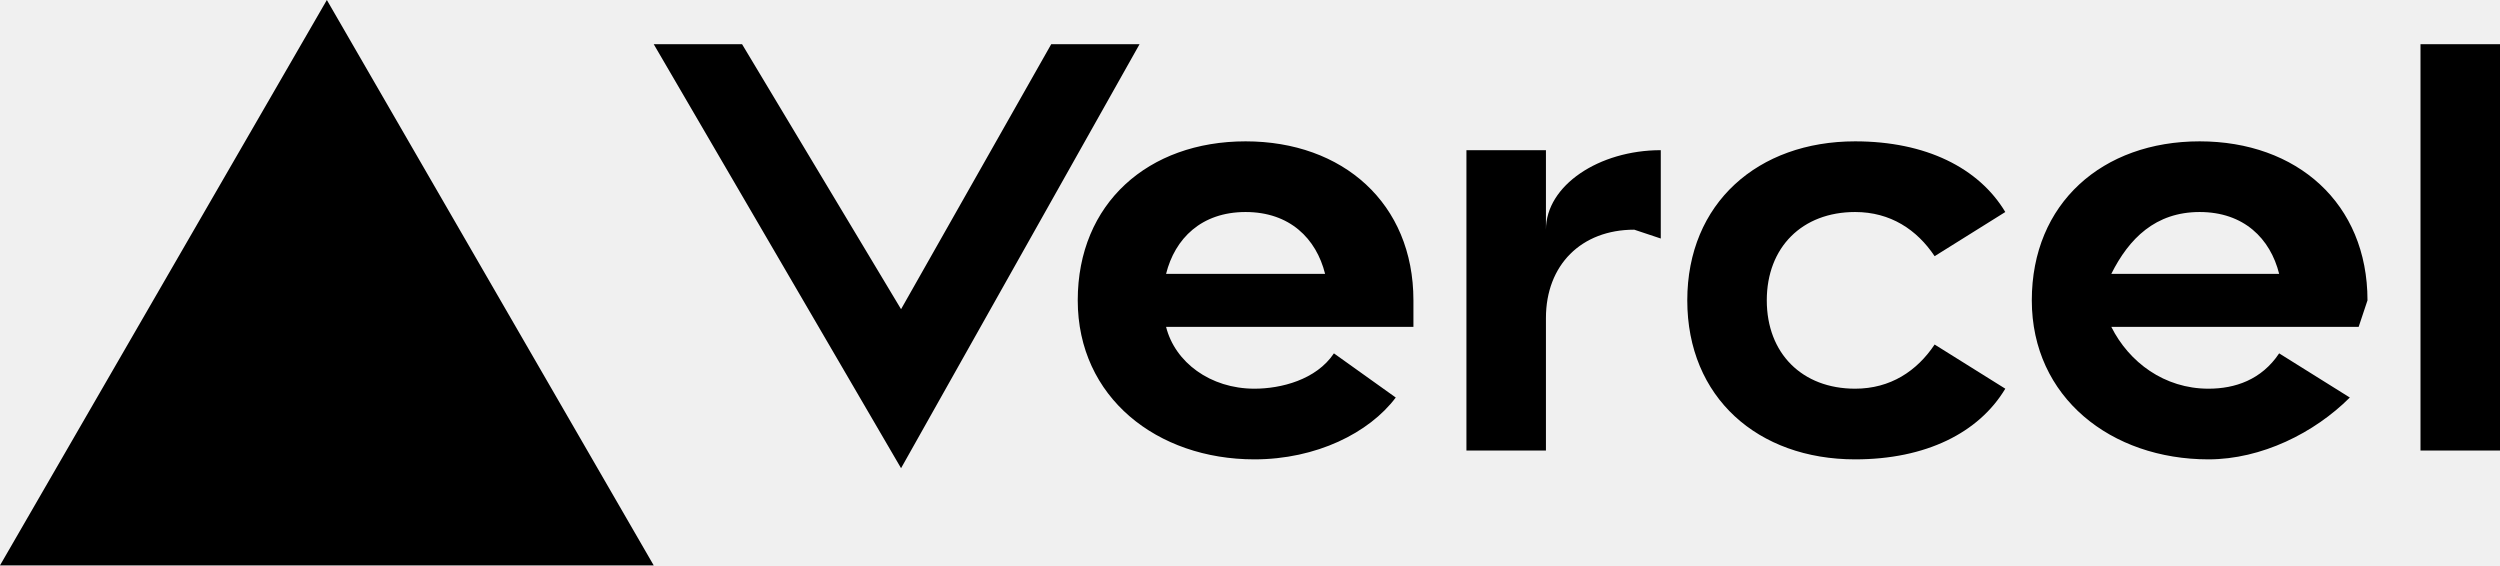
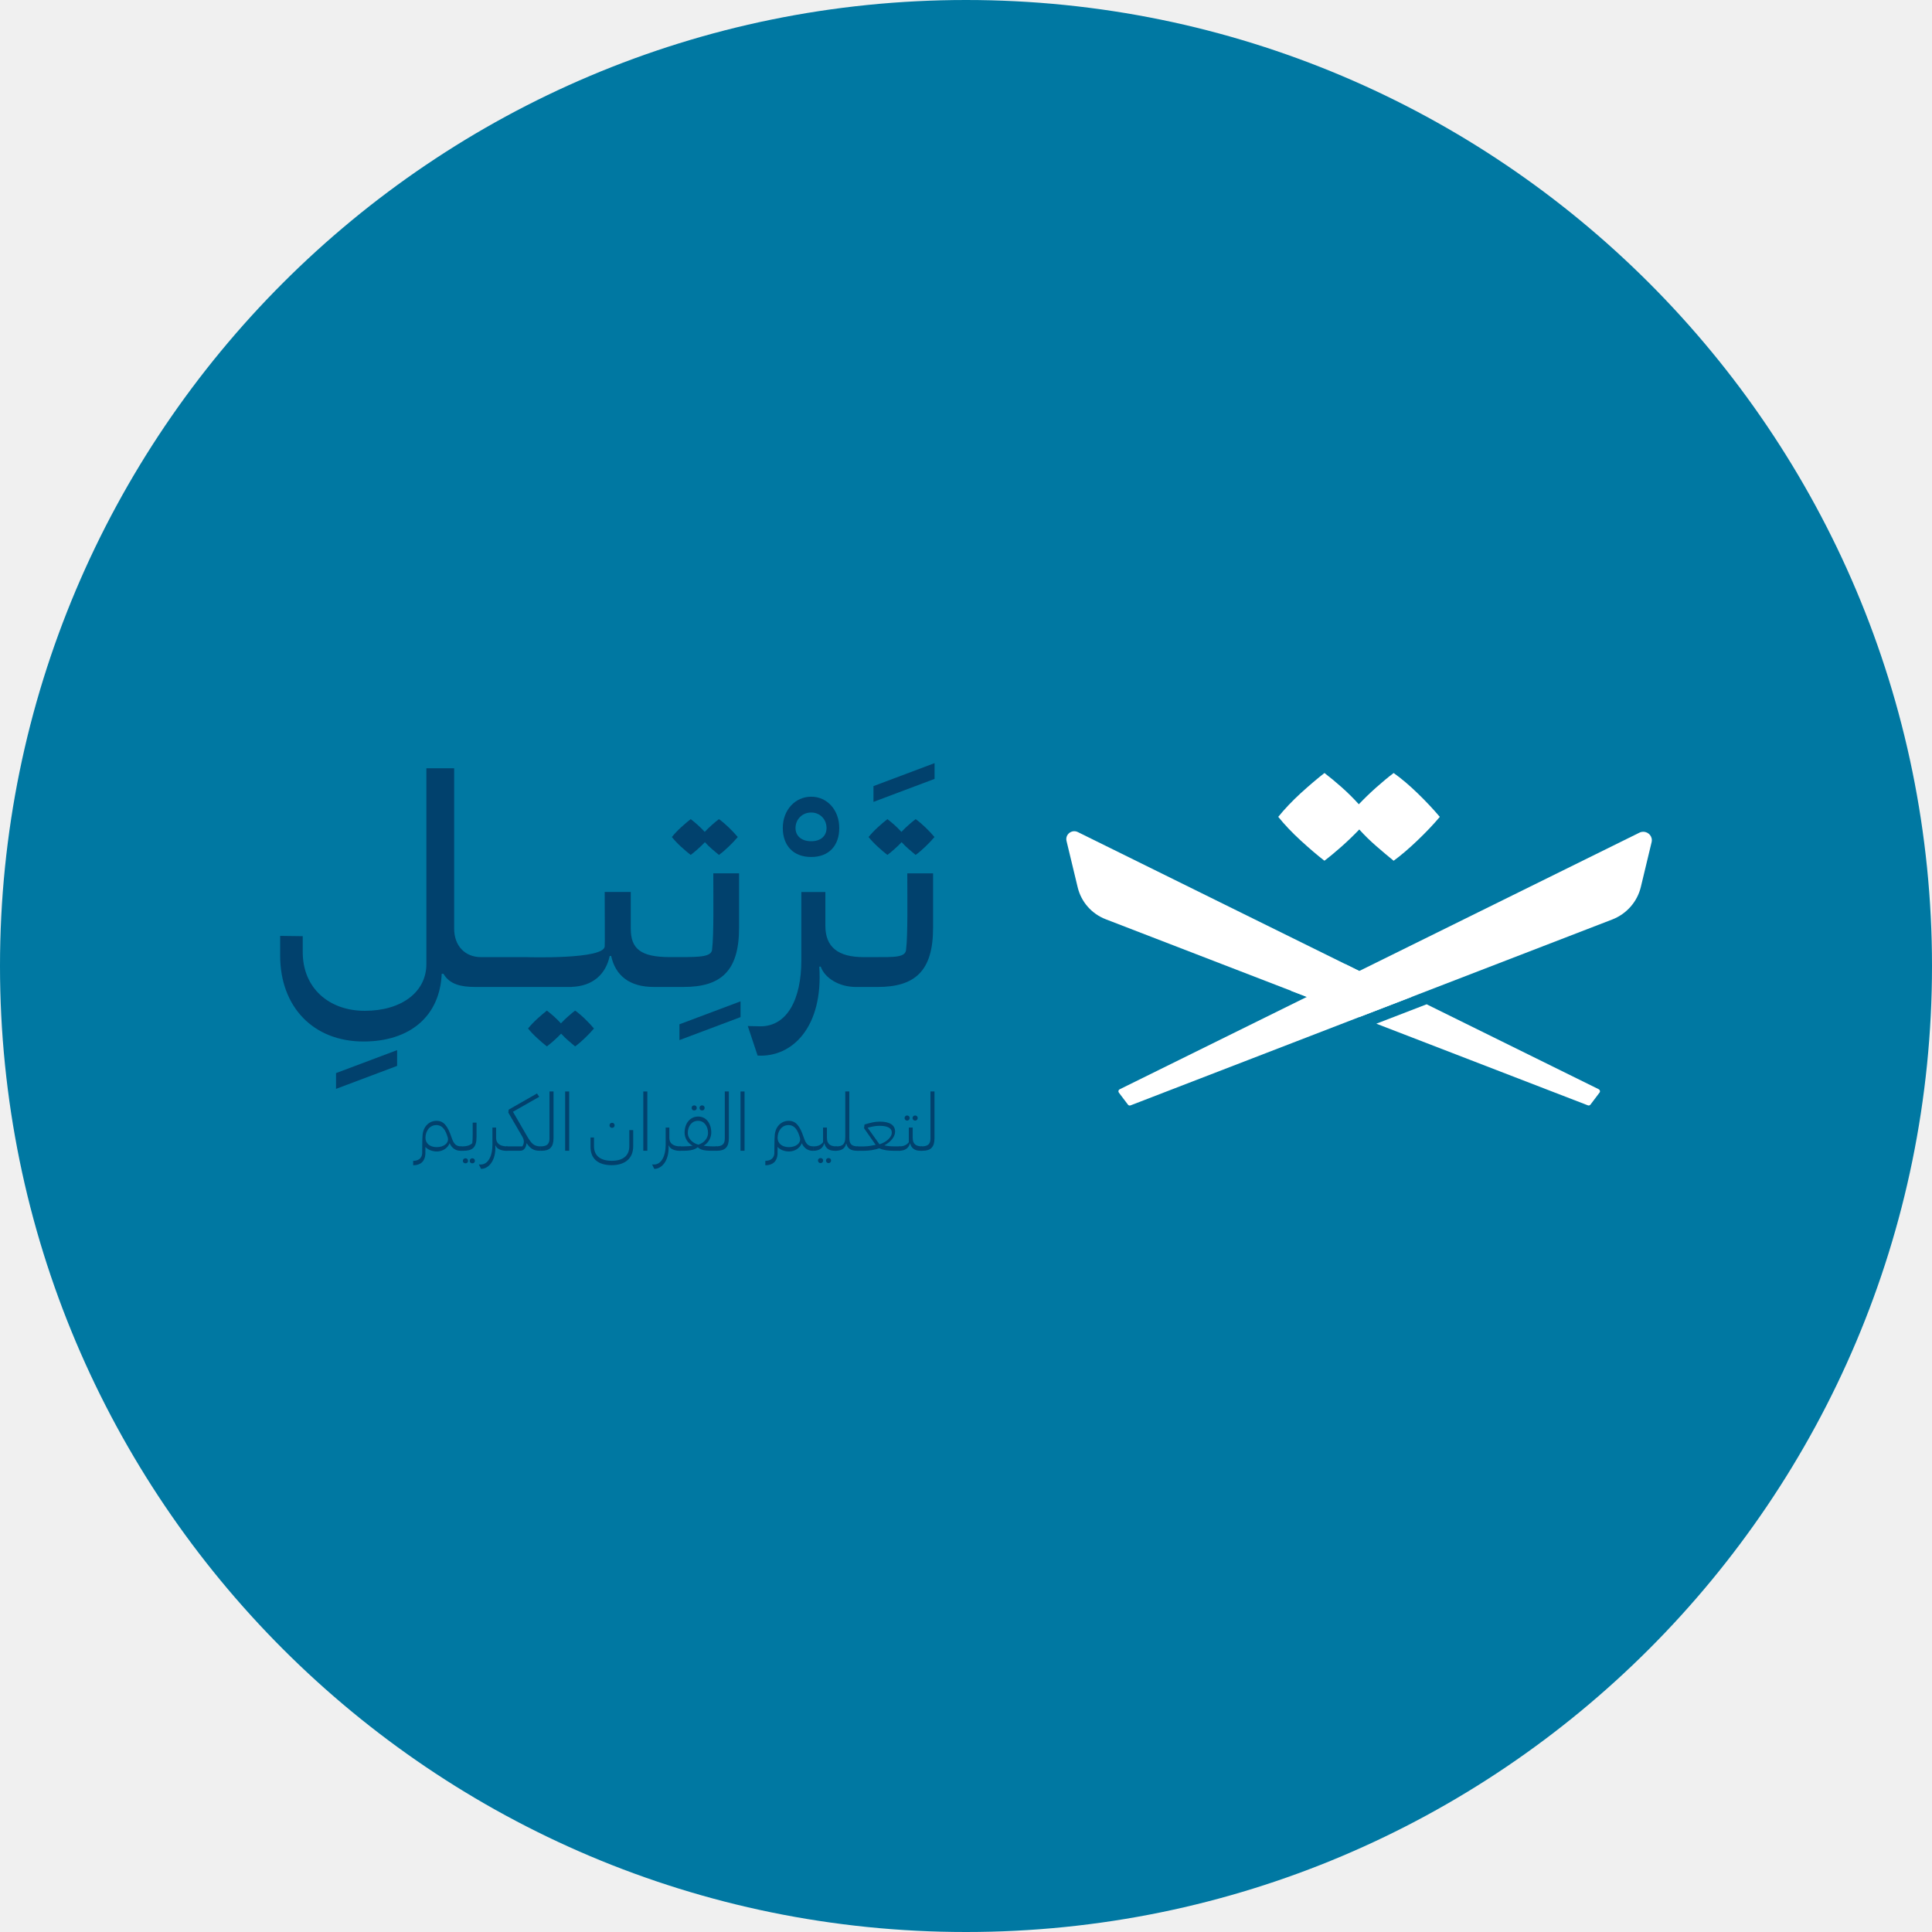
- <svg xmlns="http://www.w3.org/2000/svg" fill="none" viewBox="0 0 283 64">
-   <path fill="black" d="M141 16c-11 0-19 7-19 18s9 18 20 18c7 0 13-3 16-7l-7-5c-2 3-6 4-9 4-5 0-9-3-10-7h28v-3c0-11-8-18-19-18zm-9 15c1-4 4-7 9-7s8 3 9 7h-18zm117-15c-11 0-19 7-19 18s9 18 20 18c6 0 12-3 16-7l-8-5c-2 3-5 4-8 4-5 0-9-3-11-7h28l1-3c0-11-8-18-19-18zm-10 15c2-4 5-7 10-7s8 3 9 7h-19zm-39 3c0 6 4 10 10 10 4 0 7-2 9-5l8 5c-3 5-9 8-17 8-11 0-19-7-19-18s8-18 19-18c8 0 14 3 17 8l-8 5c-2-3-5-5-9-5-6 0-10 4-10 10zm83-29v46h-9V5h9zM37 0l37 64H0L37 0zm92 5-27 48L74 5h10l18 30 17-30h10zm59 12v10l-3-1c-6 0-10 4-10 10v15h-9V17h9v9c0-5 6-9 13-9z" />
+ <svg xmlns="http://www.w3.org/2000/svg" width="200" height="200" viewBox="0 0 200 200" fill="none">
+   <circle cx="100" cy="100" r="100" fill="#0078A2" />
+   <path d="M34.785 112.72L41.109 110.341V108.709L34.785 111.087V112.72Z" fill="#01416D" />
+   <path d="M70.336 107.67L76.659 105.292V103.659L70.336 106.034V107.67Z" fill="#01416D" />
+   <path d="M76.508 96.05V90.407H73.84C73.84 92.903 73.902 96.796 73.721 98.219C73.721 99.045 72.554 99.079 70.335 99.079H69.344C66.288 99.079 65.297 98.189 65.297 96.138V92.336H62.598C62.598 95.308 62.629 97.477 62.598 97.953C62.598 99.342 54.536 99.083 54.536 99.083H54.325H49.802C48.124 99.083 47.014 97.896 47.014 96.141V79.531H44.139V99.795C44.139 102.706 41.559 104.639 37.754 104.639C34.099 104.639 31.308 102.321 31.338 98.489V96.914L29 96.883V98.904C29 104.251 32.448 107.816 37.631 107.816C42.426 107.816 45.544 105.202 45.724 100.803H45.905C46.535 101.903 47.732 102.169 49.172 102.169H49.683H49.806H54.332H54.543H59.189V102.162C61.381 102.078 62.71 100.852 63.117 98.961H63.267C63.716 101.012 65.186 102.169 67.674 102.169H68.784H69.352H70.761C74.62 102.173 76.508 100.537 76.508 96.05Z" fill="#01416D" />
+   <path d="M83.972 88.715C85.8 88.715 86.879 87.558 86.879 85.713C86.879 83.871 85.65 82.475 83.972 82.475C82.325 82.475 81.035 83.841 81.035 85.713C81.035 87.555 82.145 88.715 83.972 88.715ZM83.972 84.111C84.901 84.111 85.562 84.823 85.562 85.717C85.562 86.52 84.994 87.083 83.972 87.083C82.951 87.083 82.352 86.52 82.352 85.717C82.352 84.823 83.043 84.111 83.972 84.111Z" fill="#01416D" />
+   <path d="M96.745 79L90.422 81.378V83.011L96.745 80.632V79Z" fill="#01416D" />
+   <path d="M93.804 98.222C93.804 99.14 92.633 99.082 90.418 99.082H89.401C86.763 99.082 85.442 98.044 85.442 95.844V92.34H82.954V99.41C82.954 103.451 81.484 106.244 78.727 106.244L77.41 106.214L78.428 109.273C82.025 109.482 85.231 106.301 84.812 100.064H84.962C85.35 101.194 86.79 102.172 88.617 102.172H88.855H89.397H90.837C94.703 102.172 96.592 100.54 96.592 96.053V90.41H93.923C93.923 92.906 93.985 96.796 93.804 98.222Z" fill="#01416D" />
+   <path d="M91.865 84.796C92.091 84.967 92.333 85.169 92.59 85.397C92.847 85.629 93.089 85.869 93.316 86.116C93.554 85.865 93.803 85.626 94.061 85.397C94.318 85.169 94.56 84.967 94.786 84.796C95.116 85.032 95.458 85.321 95.811 85.663C96.165 86.006 96.472 86.333 96.737 86.649C96.472 86.965 96.157 87.296 95.792 87.646C95.427 87.996 95.093 88.282 94.786 88.502C94.56 88.32 94.318 88.114 94.061 87.89C93.803 87.665 93.561 87.429 93.335 87.182C93.097 87.433 92.847 87.673 92.59 87.901C92.333 88.133 92.091 88.331 91.865 88.502C91.557 88.266 91.223 87.981 90.859 87.646C90.494 87.311 90.179 86.98 89.914 86.649C90.179 86.322 90.494 85.987 90.859 85.652C91.227 85.317 91.561 85.032 91.865 84.796Z" fill="#01416D" />
+   <path d="M56.614 104.616C56.841 104.787 57.083 104.989 57.34 105.217C57.597 105.45 57.839 105.689 58.066 105.937C58.304 105.686 58.553 105.446 58.811 105.217C59.068 104.989 59.31 104.787 59.536 104.616C59.866 104.852 60.208 105.141 60.561 105.484C60.915 105.826 61.222 106.154 61.487 106.469C61.222 106.785 60.907 107.116 60.542 107.466C60.177 107.816 59.843 108.102 59.536 108.323C59.31 108.14 59.068 107.934 58.811 107.71C58.553 107.485 58.312 107.249 58.085 107.002C57.847 107.253 57.597 107.493 57.34 107.721C57.083 107.953 56.841 108.151 56.614 108.323C56.307 108.087 55.973 107.801 55.609 107.466C55.244 107.132 54.929 106.8 54.664 106.469C54.929 106.142 55.244 105.807 55.609 105.472C55.977 105.138 56.311 104.852 56.614 104.616Z" fill="#01416D" />
+   <path d="M71.501 84.796C71.728 84.967 71.97 85.169 72.227 85.397C72.484 85.629 72.726 85.869 72.953 86.116C73.191 85.865 73.44 85.626 73.697 85.397C73.955 85.169 74.196 84.967 74.423 84.796C74.753 85.032 75.095 85.321 75.448 85.663C75.801 86.006 76.108 86.333 76.373 86.649C76.108 86.965 75.794 87.296 75.429 87.646C75.064 87.996 74.73 88.282 74.423 88.502C74.196 88.32 73.955 88.114 73.697 87.89C73.44 87.665 73.198 87.429 72.972 87.182C72.734 87.433 72.484 87.673 72.227 87.901C71.97 88.133 71.728 88.331 71.501 88.502C71.194 88.266 70.86 87.981 70.495 87.646C70.13 87.311 69.816 86.98 69.551 86.649C69.816 86.322 70.13 85.987 70.495 85.652C70.86 85.317 71.194 85.032 71.501 84.796Z" fill="#01416D" />
+   <path d="M47.768 118.672V119.129H47.661C47.169 119.129 46.751 118.832 46.559 118.364H46.536C46.344 118.851 45.826 119.193 45.231 119.201C44.755 119.201 44.278 119.018 44.04 118.729L44.033 119.486C43.983 120.221 43.541 120.628 42.77 120.628V120.171C43.299 120.171 43.656 119.916 43.703 119.422C43.703 119.319 43.71 117.736 43.741 117.569C43.791 116.636 44.409 116.027 45.192 116.027C45.925 116.027 46.336 116.53 46.739 117.736C46.97 118.406 47.177 118.672 47.768 118.672ZM46.34 117.721C46.148 117.059 45.841 116.469 45.173 116.469C44.47 116.469 44.044 117.093 44.044 117.793C44.044 118.352 44.493 118.752 45.219 118.752C45.979 118.752 46.528 118.288 46.34 117.721Z" fill="#01416D" />
+   <path d="M49.331 116.216V117.685C49.331 118.834 48.89 119.131 47.914 119.131H47.707V118.674H47.884C48.625 118.674 48.874 118.347 48.89 118.347C48.947 117.932 48.932 117.156 48.932 116.216H49.331ZM48.187 120.428C48.026 120.428 47.914 120.318 47.914 120.173C47.914 120.029 48.026 119.903 48.187 119.903C48.348 119.903 48.452 120.029 48.452 120.173C48.456 120.318 48.348 120.428 48.187 120.428ZM48.897 120.428C48.736 120.428 48.625 120.318 48.625 120.173C48.625 120.029 48.736 119.903 48.897 119.903C49.059 119.903 49.162 120.029 49.162 120.173C49.162 120.318 49.059 120.428 48.897 120.428Z" fill="#01416D" />
+   <path d="M51.306 118.587H51.275C51.363 120.167 50.557 121.015 49.793 121L49.574 120.543L49.766 120.551C50.507 120.551 50.976 119.721 50.976 118.492V116.727H51.356V117.796C51.356 118.348 51.736 118.675 52.523 118.675V119.132H52.404C51.87 119.128 51.413 118.915 51.306 118.587Z" fill="#01416D" />
+   <path d="M52.418 119.126V118.673H54.069C54.069 118.658 54.414 118.258 54.084 117.691L52.625 115.184L52.656 114.872L55.589 113.197L55.824 113.54L53.101 115.089L54.606 117.691C55.033 118.403 55.29 118.673 55.969 118.673V119.126H55.866C55.255 119.126 54.906 118.909 54.53 118.361L54.499 118.369C54.457 118.791 54.257 119.126 53.839 119.126H52.418Z" fill="#01416D" />
+   <path d="M55.941 118.674C56.609 118.674 56.882 118.45 56.882 117.852V112.989H57.3V117.826C57.3 118.728 56.928 119.127 56.068 119.127H55.938V118.674H55.941Z" fill="#01416D" />
+   <path d="M58.922 112.989H58.504V119.127H58.922V112.989Z" fill="#01416D" />
+   <path d="M63.321 120.618C61.92 120.618 61.129 119.956 61.129 118.719V117.753H61.49V118.639C61.482 119.651 62.166 120.165 63.333 120.165C64.477 120.165 65.145 119.648 65.145 118.658V116.984H65.548V118.651C65.552 119.918 64.703 120.618 63.321 120.618ZM63.367 116.756C63.206 116.756 63.095 116.638 63.095 116.493C63.095 116.348 63.206 116.23 63.367 116.23C63.521 116.23 63.624 116.352 63.624 116.493C63.624 116.638 63.521 116.756 63.367 116.756Z" fill="#01416D" />
+   <path d="M67.012 112.989H66.594V119.127H67.012V112.989Z" fill="#01416D" />
+   <path d="M69.239 118.587H69.209C69.297 120.167 68.491 121.015 67.727 121L67.508 120.543L67.7 120.551C68.441 120.551 68.909 119.721 68.909 118.492V116.727H69.289V117.796C69.289 118.348 69.669 118.675 70.457 118.675V119.132H70.337C69.804 119.128 69.343 118.915 69.239 118.587Z" fill="#01416D" />
+   <path d="M70.352 118.674H70.739C71.077 118.674 71.473 118.644 71.707 118.602C71.192 118.355 70.855 117.795 70.87 117.221C70.885 116.254 71.457 115.585 72.279 115.585C73.078 115.585 73.615 116.254 73.63 117.221C73.63 117.795 73.308 118.355 72.84 118.595C73.081 118.644 73.454 118.674 73.765 118.674H74.183V119.127H73.677C72.84 119.127 72.502 119.009 72.252 118.777H72.202C71.96 118.987 71.534 119.127 70.762 119.127H70.352V118.674ZM72.29 118.496C72.886 118.321 73.296 117.811 73.296 117.297C73.296 116.57 72.878 116.018 72.256 116.026C71.619 116.026 71.2 116.57 71.2 117.297C71.204 117.811 71.63 118.313 72.29 118.496ZM71.857 114.953C71.703 114.953 71.599 114.85 71.599 114.69C71.599 114.538 71.703 114.428 71.857 114.428C72.025 114.428 72.129 114.538 72.129 114.69C72.129 114.85 72.025 114.953 71.857 114.953ZM72.686 114.953C72.517 114.953 72.413 114.85 72.413 114.69C72.413 114.538 72.517 114.428 72.686 114.428C72.84 114.428 72.943 114.538 72.943 114.69C72.943 114.85 72.84 114.953 72.686 114.953Z" fill="#01416D" />
+   <path d="M74.09 118.674C74.758 118.674 75.03 118.45 75.03 117.852V112.989H75.449V117.826C75.449 118.728 75.076 119.127 74.216 119.127H74.086V118.674H74.09Z" fill="#01416D" />
+   <path d="M77.075 112.989H76.656V119.127H77.075V112.989Z" fill="#01416D" />
+   <path d="M84.222 118.672V119.129H84.118C83.626 119.129 83.208 118.832 83.016 118.364H82.993C82.801 118.851 82.283 119.193 81.688 119.201C81.212 119.201 80.735 119.018 80.497 118.729L80.49 119.486C80.44 120.221 79.998 120.628 79.227 120.628V120.171C79.756 120.171 80.114 119.916 80.159 119.422C80.159 119.319 80.167 117.736 80.198 117.569C80.248 116.636 80.866 116.027 81.649 116.027C82.382 116.027 82.793 116.53 83.197 117.736C83.423 118.406 83.63 118.672 84.222 118.672ZM82.793 117.721C82.601 117.059 82.294 116.469 81.626 116.469C80.924 116.469 80.497 117.093 80.497 117.793C80.497 118.352 80.947 118.752 81.672 118.752C82.432 118.752 82.981 118.288 82.793 117.721Z" fill="#01416D" />
+   <path d="M86.407 119.128C85.804 119.128 85.466 118.858 85.343 118.37H85.313C85.194 118.85 84.814 119.128 84.195 119.128V118.671H84.276C84.952 118.671 85.186 118.241 85.201 118.241C85.209 118.211 85.201 117.834 85.201 116.727H85.604V117.788C85.604 118.393 85.912 118.675 86.61 118.675V119.132H86.407V119.128ZM84.948 120.406C84.787 120.406 84.675 120.281 84.675 120.136C84.675 119.992 84.787 119.881 84.948 119.881C85.094 119.881 85.213 119.992 85.213 120.136C85.213 120.277 85.094 120.406 84.948 120.406ZM85.769 120.406C85.624 120.406 85.504 120.281 85.504 120.136C85.504 119.992 85.627 119.881 85.769 119.881C85.923 119.881 86.034 119.992 86.034 120.136C86.034 120.277 85.923 120.406 85.769 120.406Z" fill="#01416D" />
+   <path d="M88.715 119.127C88.07 119.127 87.725 118.88 87.621 118.4H87.591C87.479 118.872 87.141 119.127 86.504 119.127V118.674H86.608C87.237 118.674 87.502 118.419 87.502 117.738V112.989H87.921V117.788C87.921 118.442 88.17 118.674 88.823 118.674V119.127H88.715Z" fill="#01416D" />
+   <path d="M88.754 118.675H89.457C89.875 118.675 90.351 118.572 90.647 118.515L89.445 116.792L89.495 116.407C90.178 116.209 90.558 116.11 91.081 116.11C92.121 116.11 92.651 116.476 92.659 117.13C92.666 117.64 92.248 118.199 91.545 118.569C91.837 118.633 92.156 118.671 92.543 118.671H93.173V119.128H92.52C91.91 119.128 91.407 119.048 91.008 118.873C90.566 119.025 90.009 119.128 89.437 119.128H88.754V118.675ZM89.817 116.742L91.042 118.458C91.741 118.241 92.34 117.731 92.317 117.222C92.317 116.776 91.848 116.544 91.084 116.544C90.689 116.54 90.412 116.59 89.817 116.742Z" fill="#01416D" />
+   <path d="M95.29 119.128C94.687 119.128 94.341 118.858 94.218 118.37H94.195C94.073 118.85 93.689 119.128 93.074 119.128V118.671H93.155C93.823 118.671 94.065 118.241 94.08 118.241V116.723H94.483V117.784C94.483 118.393 94.775 118.671 95.451 118.671V119.128H95.29ZM93.907 116.007C93.754 116.007 93.642 115.878 93.642 115.737C93.642 115.593 93.754 115.475 93.907 115.475C94.053 115.475 94.172 115.593 94.172 115.737C94.172 115.878 94.049 116.007 93.907 116.007ZM94.729 116.007C94.583 116.007 94.464 115.878 94.464 115.737C94.464 115.593 94.583 115.475 94.729 115.475C94.89 115.475 95.002 115.593 95.002 115.737C95.002 115.878 94.886 116.007 94.729 116.007Z" fill="#01416D" />
+   <path d="M95.379 118.674C96.047 118.674 96.32 118.45 96.32 117.852V112.989H96.738V117.826C96.738 118.728 96.366 119.127 95.505 119.127H95.375V118.674H95.379Z" fill="#01416D" />
+   <path d="M146.133 103.196L140.71 105.286L135.287 103.196L133.665 102.571L114.458 95.158C113.006 94.595 111.928 93.368 111.564 91.866L110.406 87.053C110.246 86.382 110.95 85.826 111.574 86.134L139.265 99.802L140.71 100.516L146.133 103.196Z" fill="white" />
+   <path d="M165.585 113.103L164.644 114.347C164.581 114.43 164.47 114.463 164.374 114.423L142.477 105.972L147.683 103.964L165.498 112.756C165.629 112.826 165.672 112.991 165.585 113.103Z" fill="white" />
+   <path d="M170.972 87.188L169.86 91.815C169.49 93.353 168.385 94.61 166.897 95.186L146.128 103.201L140.704 105.291L117.035 114.428C117.005 114.438 116.978 114.444 116.952 114.444C116.878 114.444 116.811 114.411 116.765 114.352L115.823 113.108C115.737 112.992 115.777 112.827 115.907 112.764L135.278 103.201L140.701 100.521L169.713 86.198C169.844 86.132 169.977 86.103 170.107 86.103C170.651 86.103 171.115 86.602 170.972 87.188Z" fill="white" />
+   <path d="M139.26 99.806L133.66 102.574L135.279 103.196L140.706 100.52L139.26 99.806Z" fill="white" />
+   <path d="M137.107 80.022C137.657 80.442 138.252 80.931 138.886 81.493C139.52 82.056 140.111 82.645 140.665 83.257C141.249 82.645 141.859 82.056 142.493 81.493C143.128 80.931 143.718 80.438 144.272 80.022C145.083 80.6 145.921 81.311 146.782 82.148C147.643 82.985 148.397 83.792 149.048 84.563C148.397 85.337 147.626 86.151 146.732 87.004C145.838 87.858 145.017 88.559 144.269 89.105C143.715 88.655 143.124 88.156 142.49 87.606C141.856 87.057 141.262 86.478 140.711 85.867C140.127 86.478 139.516 87.067 138.882 87.63C138.248 88.192 137.654 88.685 137.103 89.102C136.356 88.523 135.535 87.821 134.64 87.001C133.746 86.181 132.975 85.367 132.324 84.56C132.975 83.756 133.746 82.942 134.64 82.119C135.542 81.302 136.359 80.604 137.107 80.022Z" fill="white" />
</svg>
